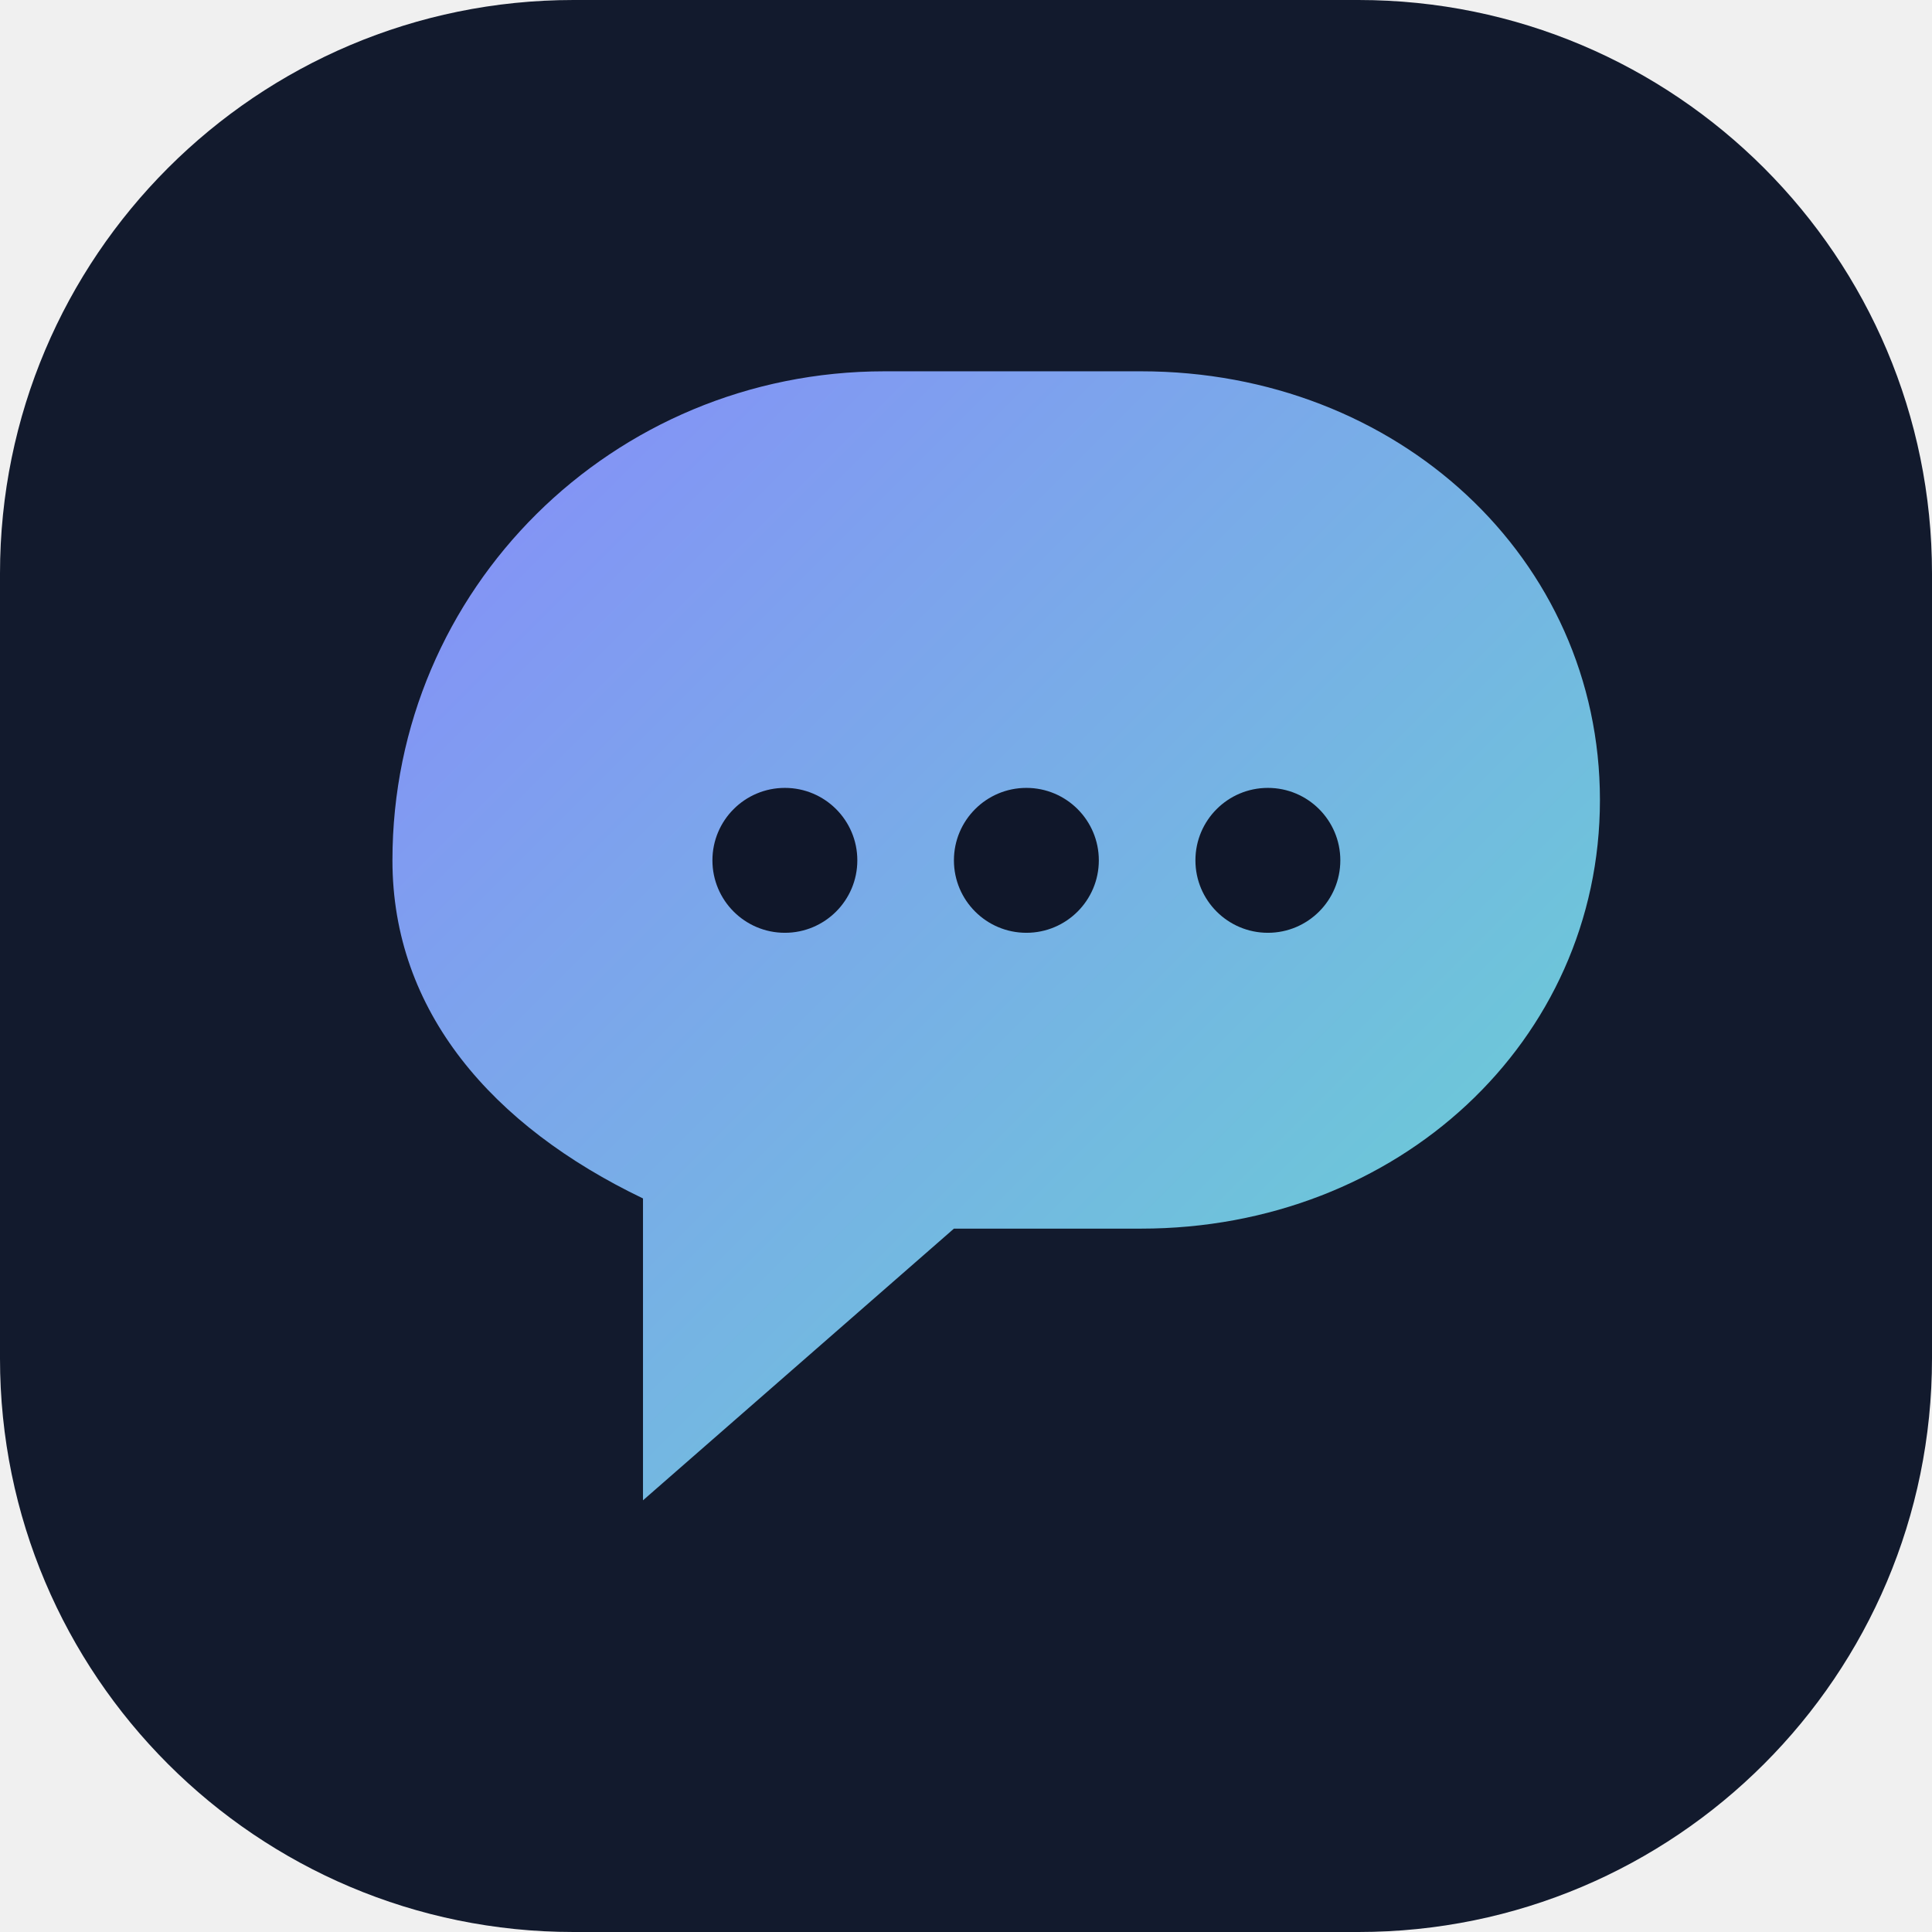
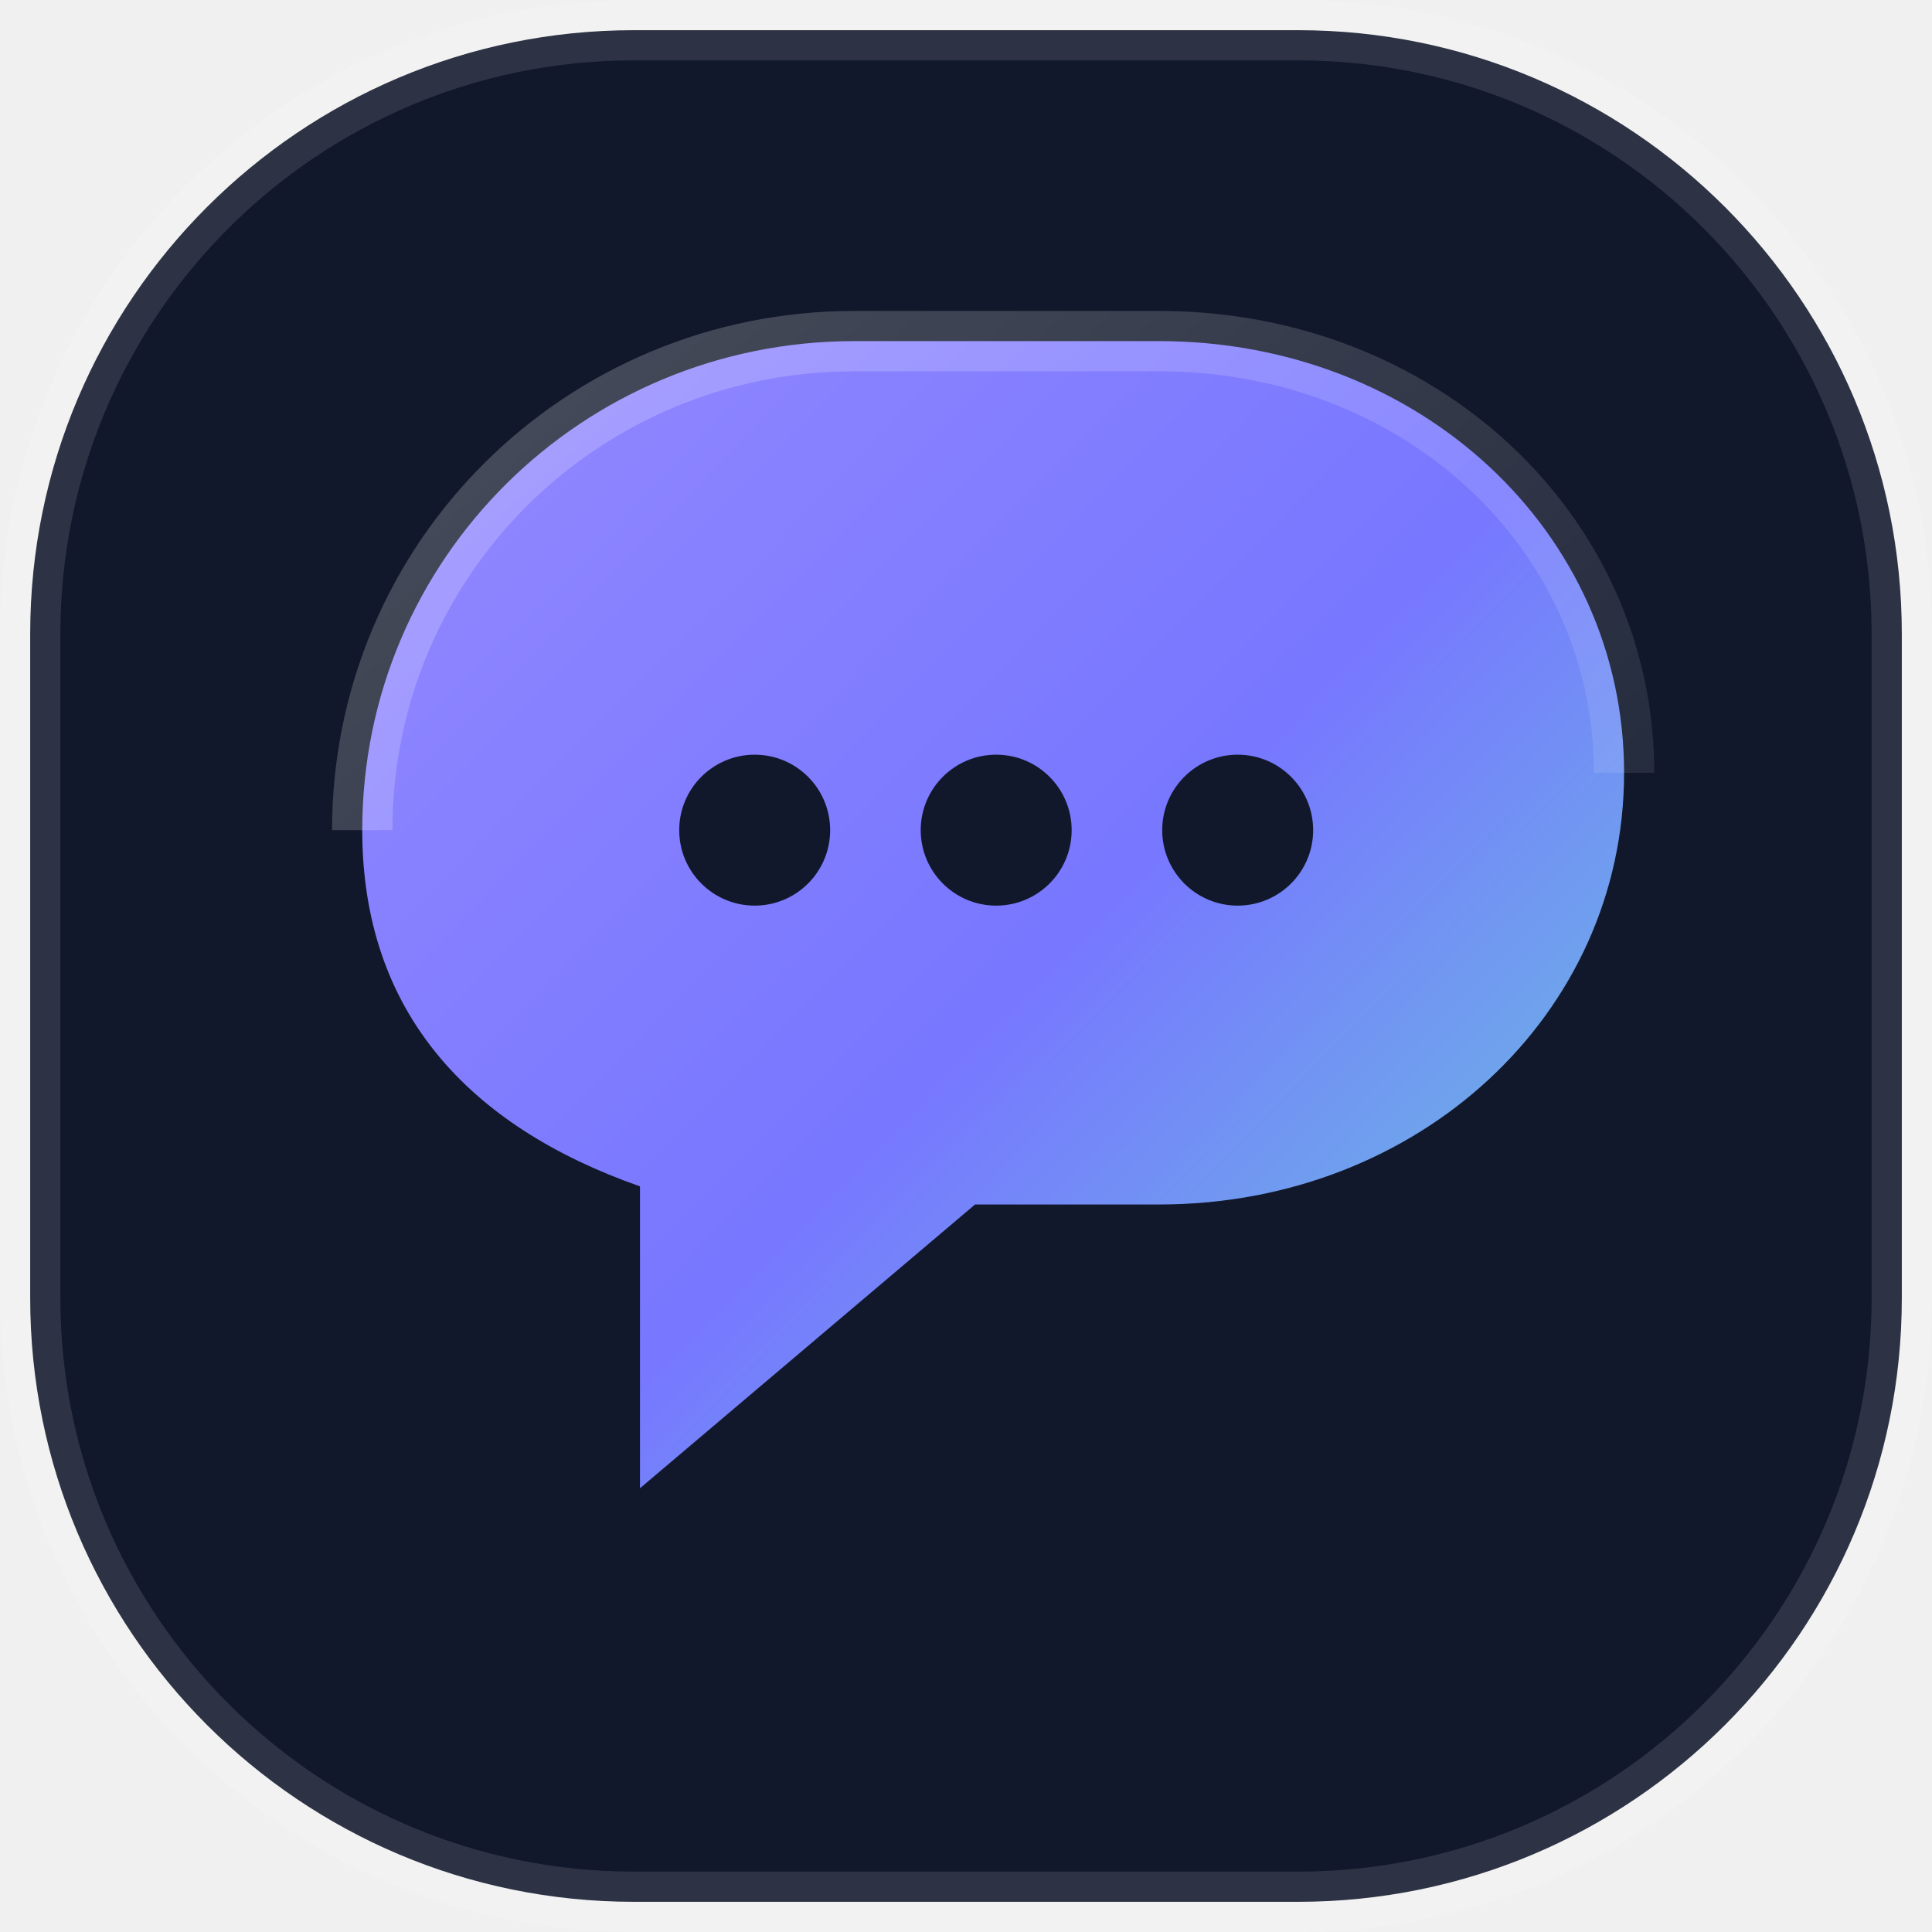
<svg xmlns="http://www.w3.org/2000/svg" width="512" height="512" viewBox="0 0 64 64">
  <defs>
-     <linearGradient id="g" x1="8" y1="8" x2="56" y2="56" gradientUnits="userSpaceOnUse">
-       <stop stop-color="#8b83ff" />
-       <stop offset="1" stop-color="#62dfcb" />
+     <linearGradient id="g" x1="7" y1="8" x2="57" y2="57" gradientUnits="userSpaceOnUse">
+       <stop stop-color="#9a8cff" />
+       <stop offset=".52" stop-color="#7777ff" />
+       <stop offset="1" stop-color="#62e6d0" />
+     </linearGradient>
+     <linearGradient id="glow" x1="12" y1="9" x2="54" y2="57" gradientUnits="userSpaceOnUse">
+       <stop stop-color="#fff" stop-opacity=".24" />
+       <stop offset="1" stop-color="#fff" stop-opacity="0" />
    </linearGradient>
  </defs>
-   <rect width="64" height="64" rx="19" fill="#121a2d" />
-   <path d="M13 28.5c0-9 7.3-16.2 16.3-16.2h8.5c8.5 0 15.2 6.2 15.2 14.2s-6.7 14.2-15.2 14.2h-6.2l-10.3 9v-10C16.3 37.3 13 33.5 13 28.5Z" fill="url(#g)" />
-   <circle cx="26" cy="28.5" r="2.4" fill="#10172a" />
-   <circle cx="34" cy="28.5" r="2.4" fill="#10172a" />
-   <circle cx="42" cy="28.5" r="2.4" fill="#10172a" />
+   <rect x="1" y="1" width="62" height="62" rx="20" fill="#11182b" stroke="#fff" stroke-opacity=".12" stroke-width="2" />
+   <path d="M12 27.5c0-9 7.3-16.2 16.3-16.2h10.1c8.6 0 15.4 6.3 15.4 14.3s-6.8 14.3-15.4 14.3h-6.1l-11.1 9.4v-10C15.5 37.3 12 33.5 12 27.5Z" fill="url(#g)" />
+   <path d="M12 27.5c0-9 7.3-16.2 16.3-16.2h10.1c8.6 0 15.4 6.3 15.4 14.3" fill="none" stroke="url(#glow)" stroke-width="2" />
+   <g fill="#11182b">
+     <circle cx="25" cy="27.5" r="2.5" />
+     <circle cx="33" cy="27.5" r="2.5" />
+     <circle cx="41" cy="27.5" r="2.5" />
+   </g>
</svg>
